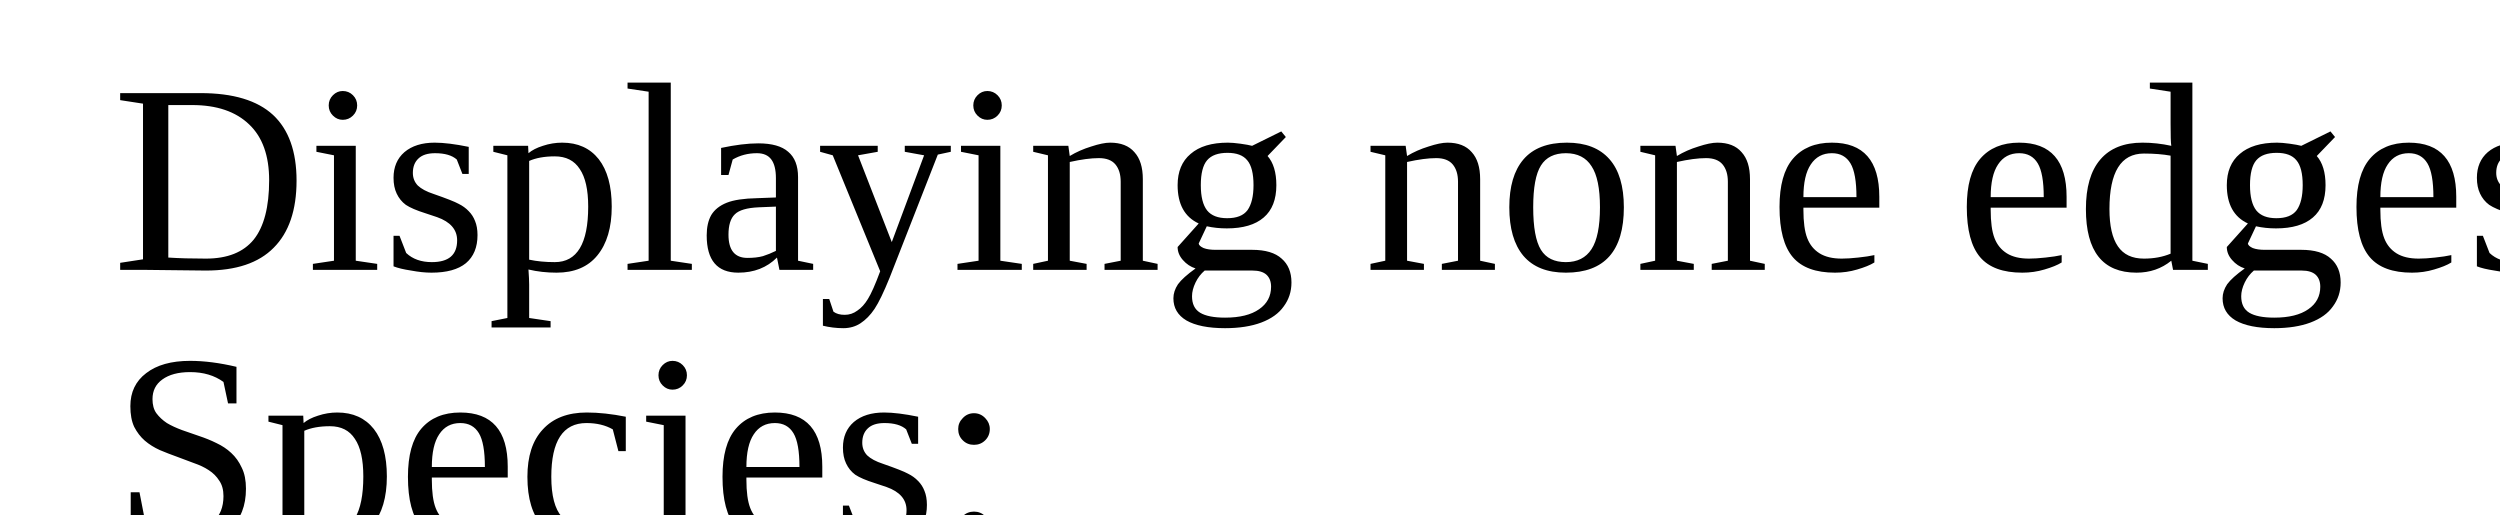
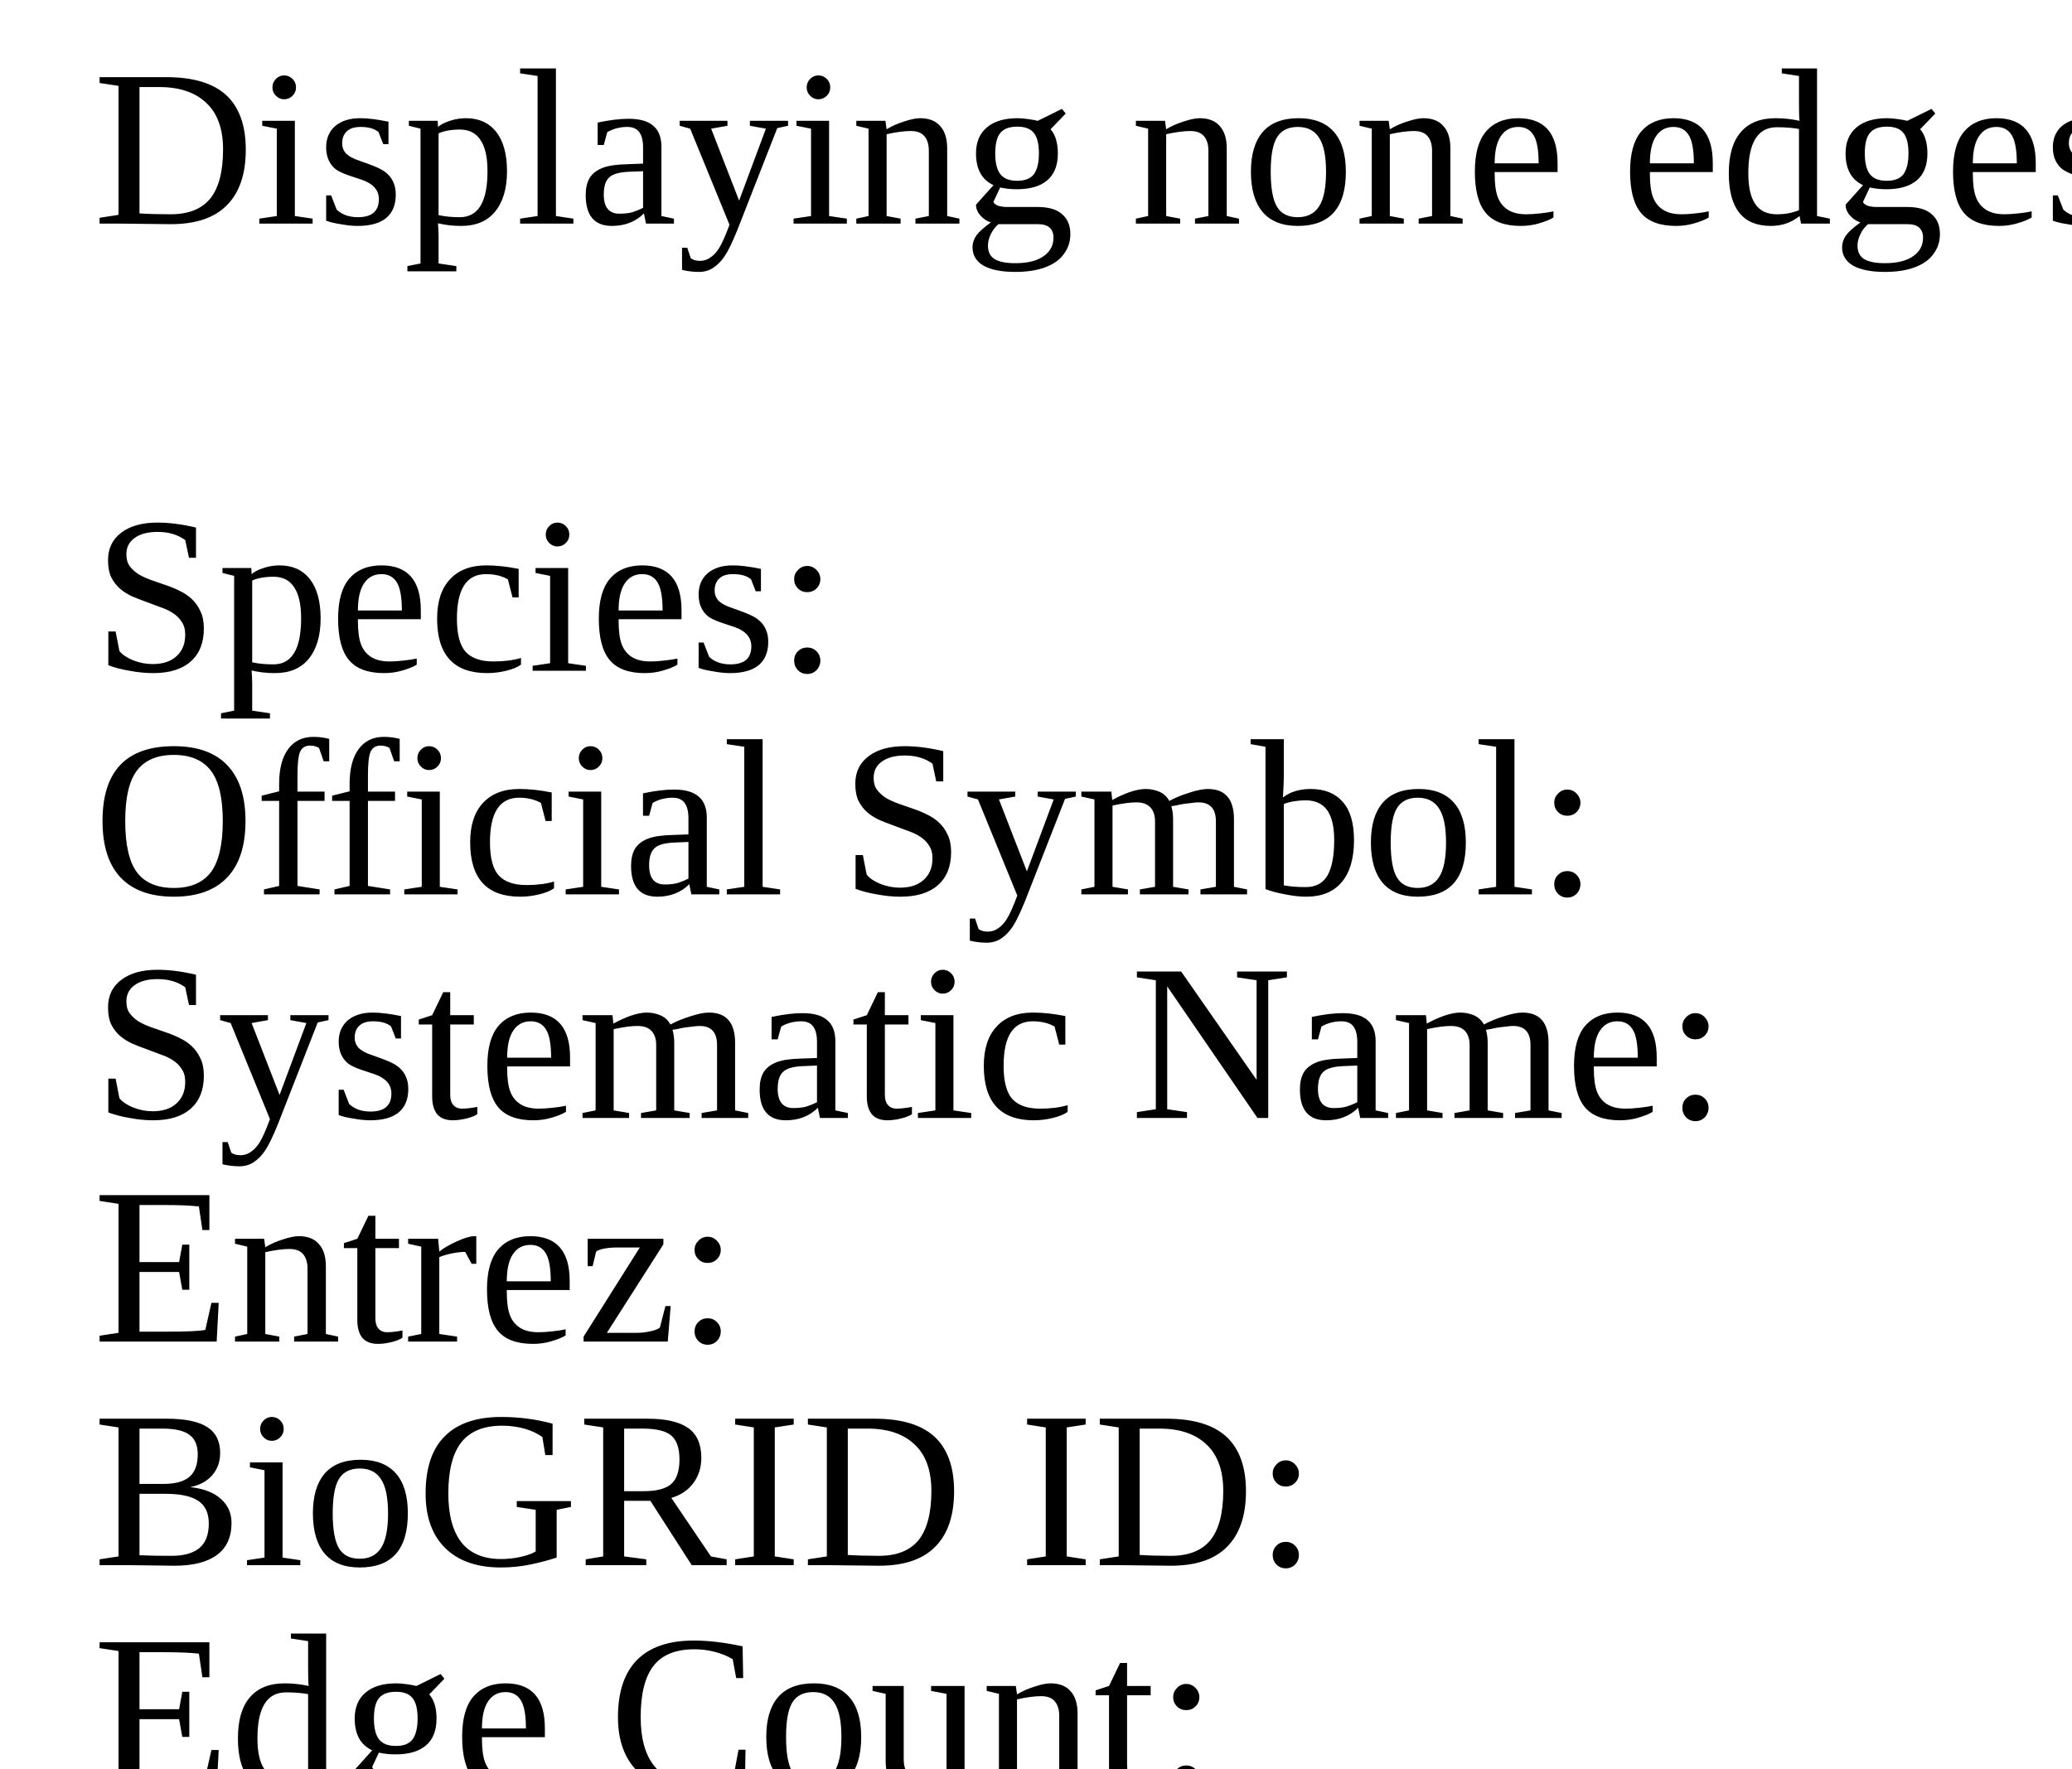
<svg xmlns="http://www.w3.org/2000/svg" class="bgv" width="100%" height="100%" version="1.1">
  <g id="bgv">
    <g id="speciesRing" />
    <g id="edges" />
    <g id="nodeLabels" />
  </g>
  <g id="info">
    <text x="5" y="1em">Displaying <tspan class="lastCount">none</tspan> edges.</text>
-     <text x="5" y="2em">Species: <tspan class="species" />
+     <text x="5" y="3em">Species: <tspan class="restNodeSpecies" />
+     </text>
+     <text x="5" y="4em">Official Symbol: <tspan class="restNodeOfficialSymbol" />
+     </text>
+     <text x="5" y="5em">Systematic Name: <tspan class="restNodeSystematicName" />
+     </text>
+     <text x="5" y="6em">Entrez: <tspan class="restNodeEntrez" />
+     </text>
+     <text x="5" y="7em">BioGRID ID: <tspan class="restNodeBioGridId" />
+     </text>
+     <text x="5" y="8em">Edge Count: <tspan class="restNodeEdges" />
    </text>
  </g>
</svg>
